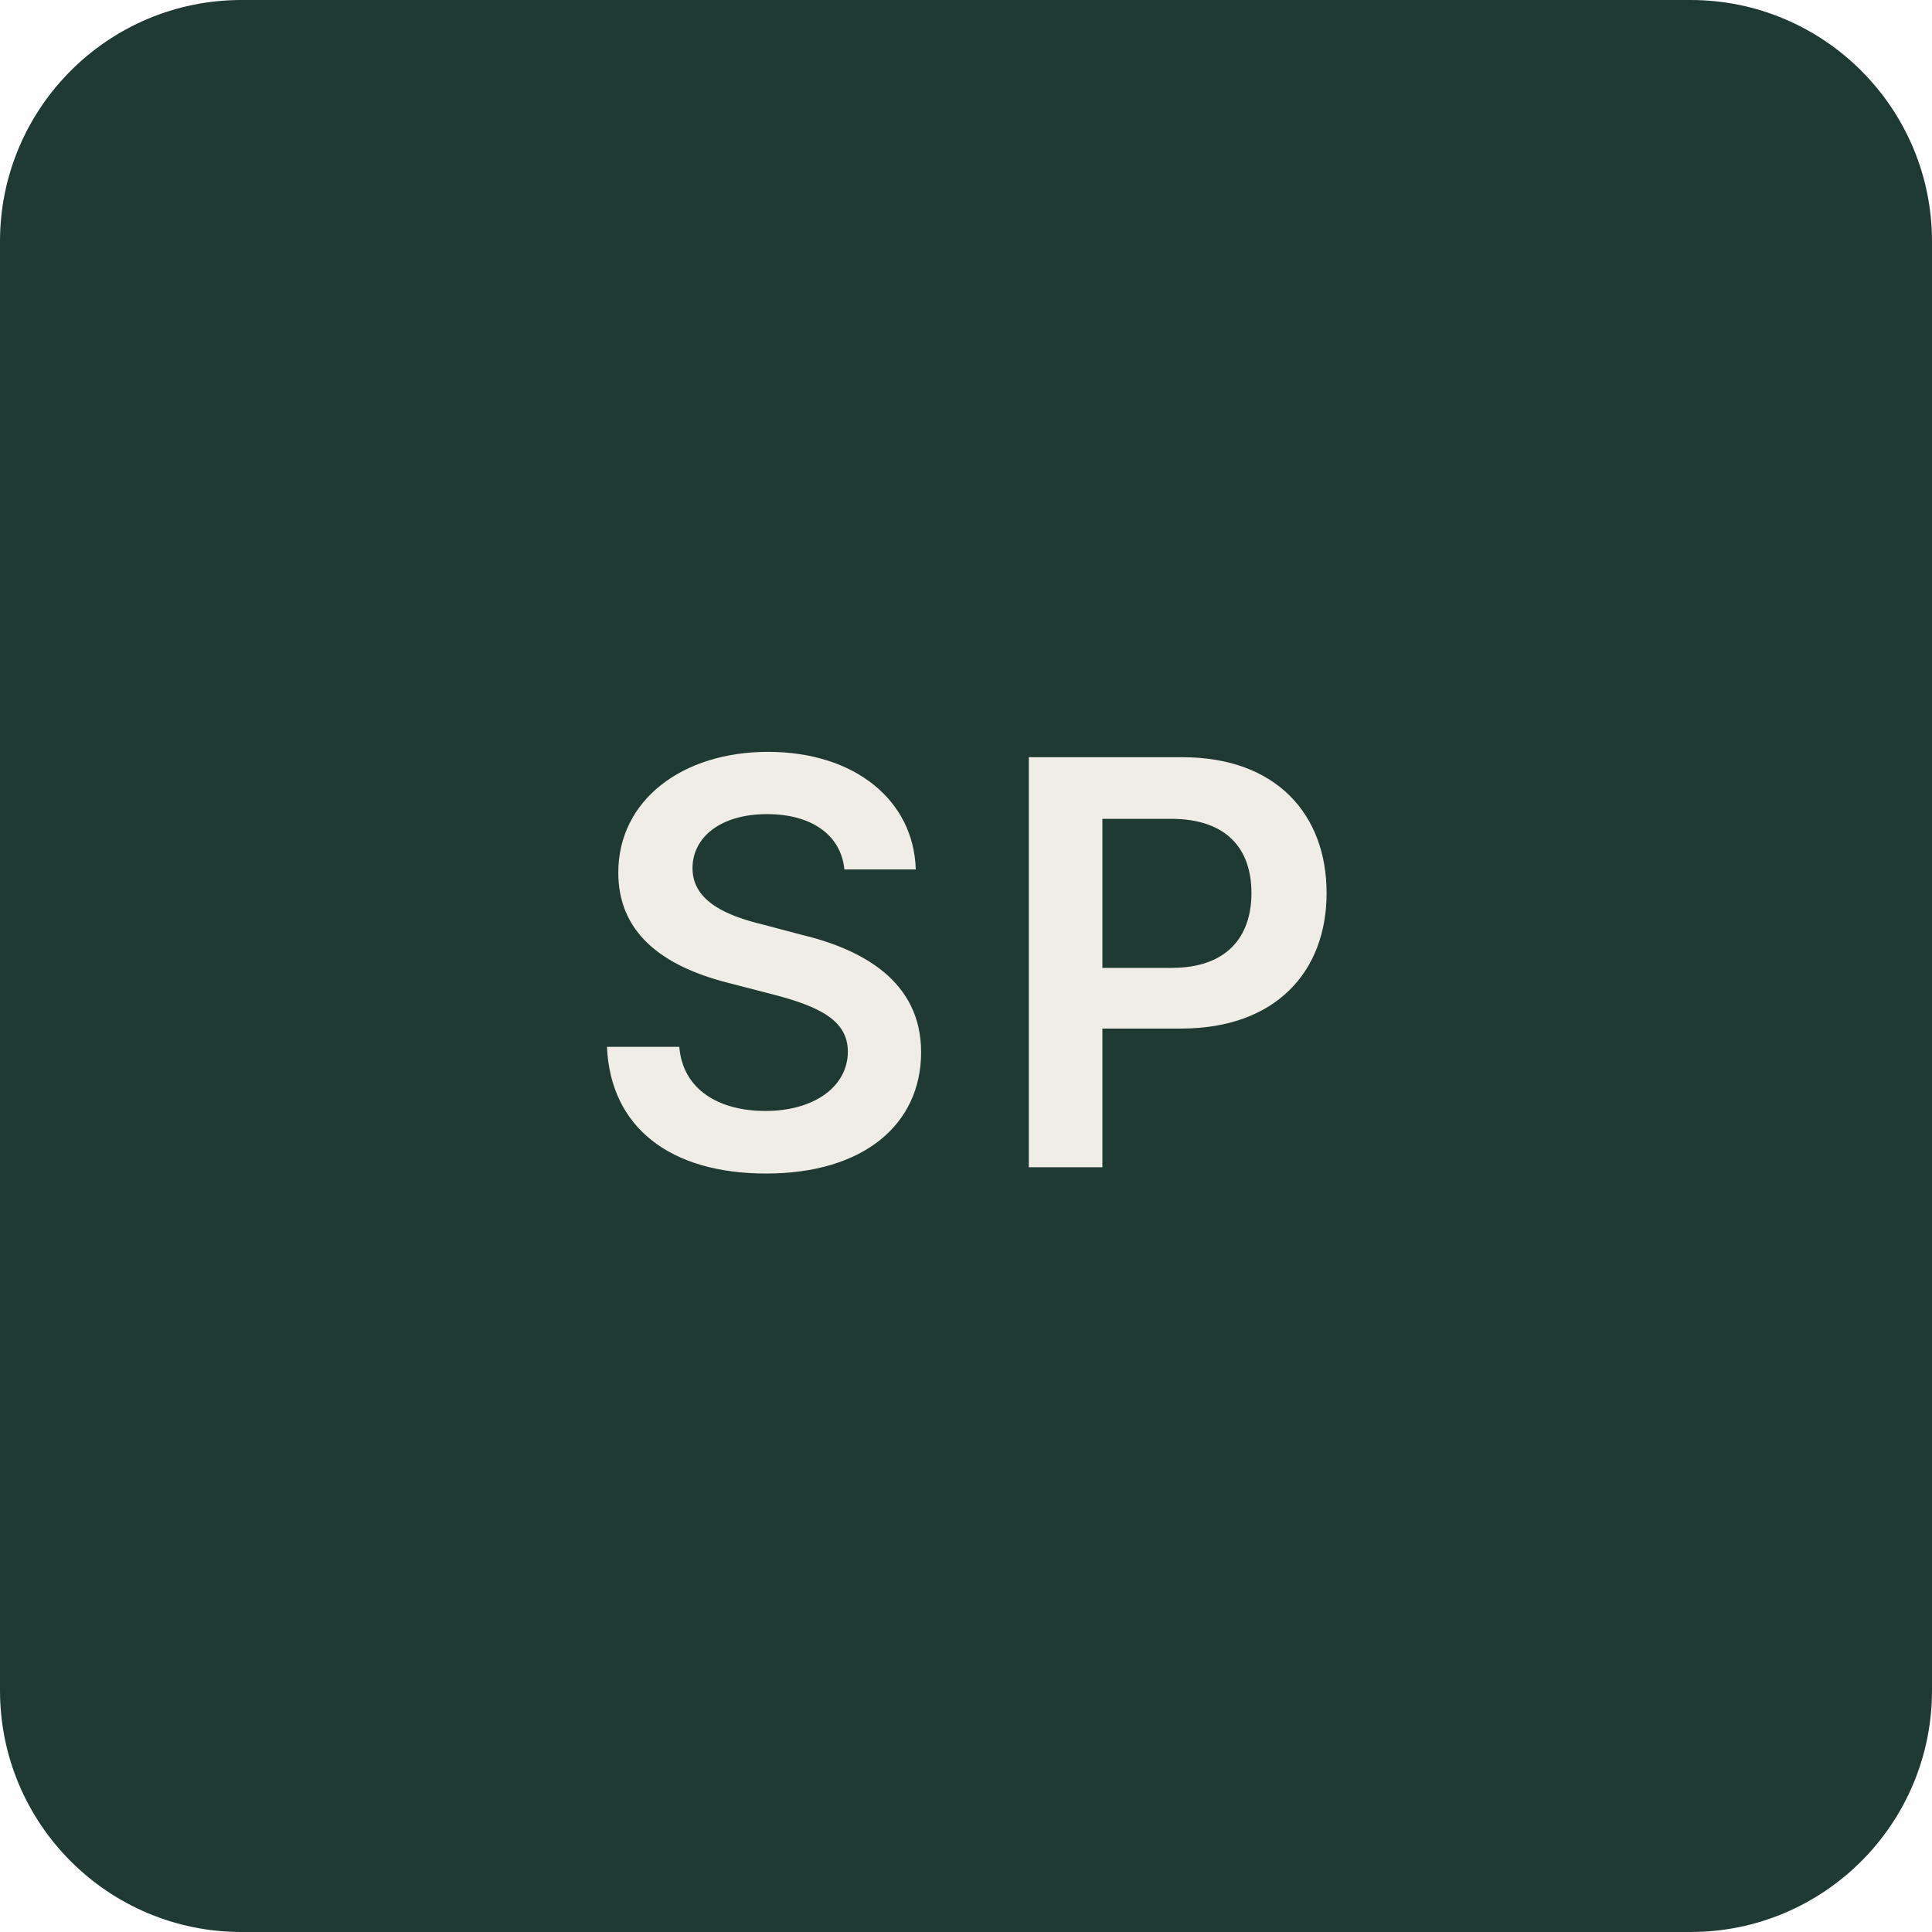
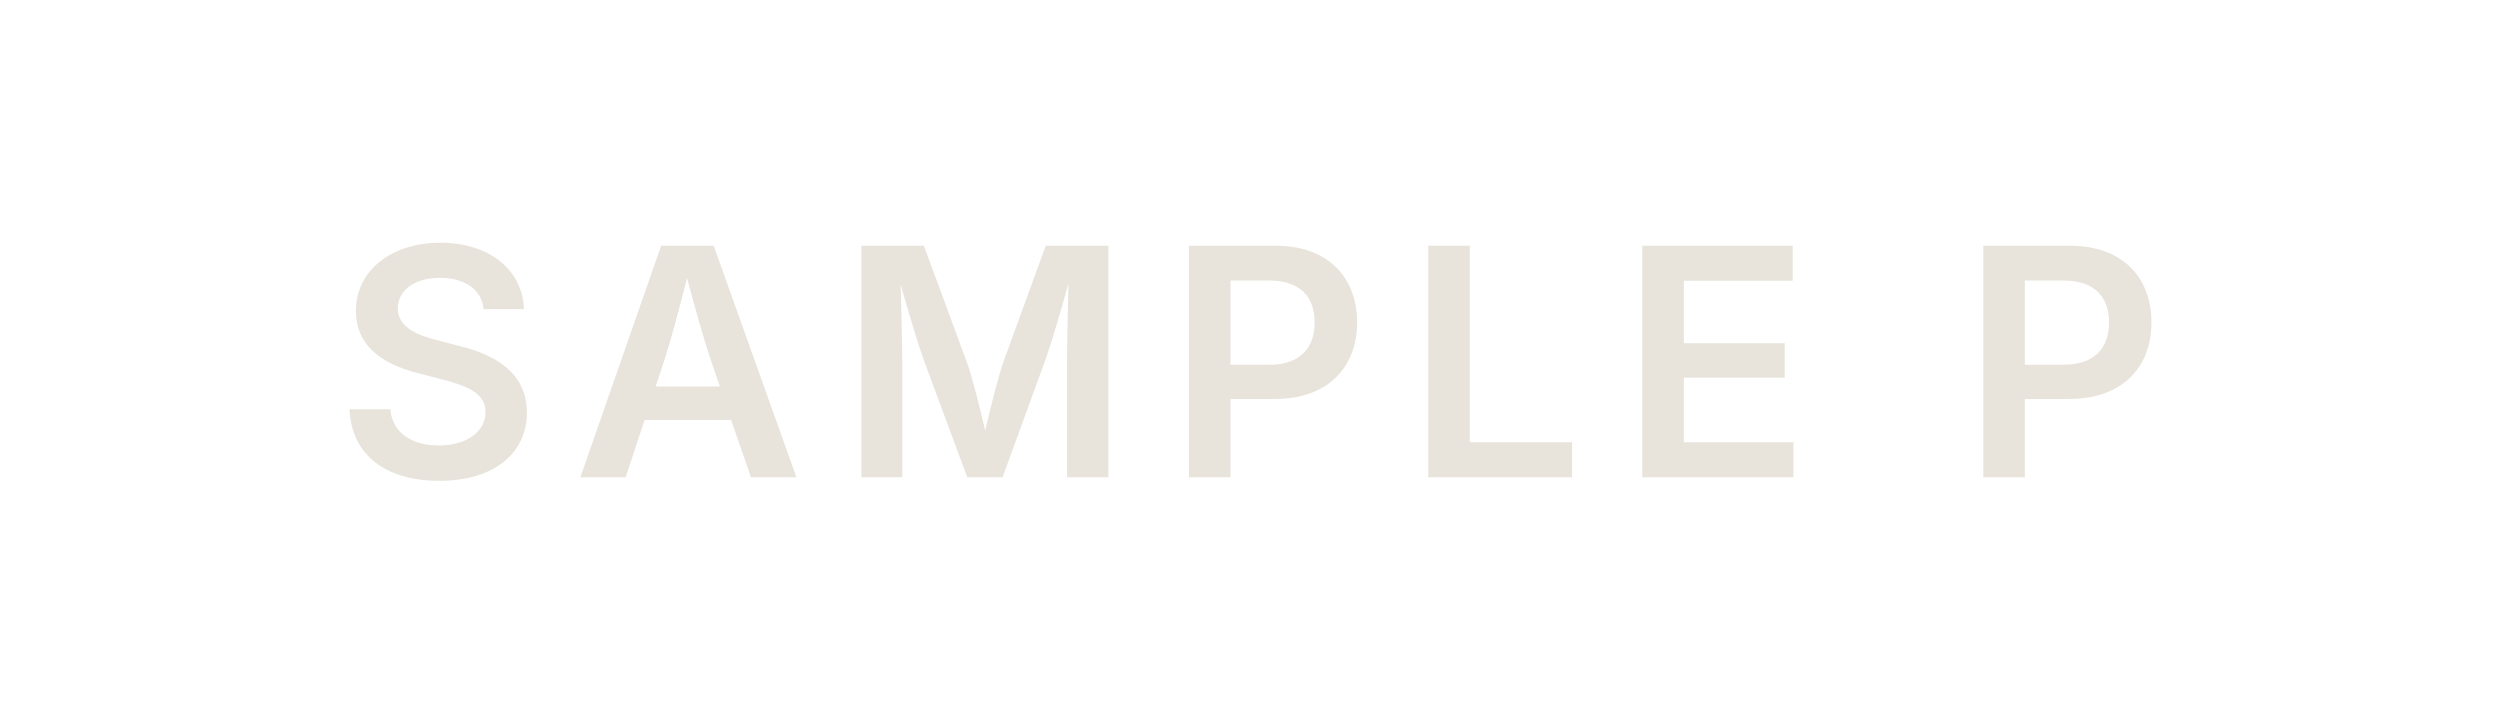
- <svg xmlns="http://www.w3.org/2000/svg" viewBox="0 0 96 96" width="96" height="96">
-   <rect width="96" height="96" rx="12" fill="#1F3A32" />
-   <text x="48" y="58" text-anchor="middle" font-family="Inter,Helvetica,Arial,sans-serif" font-size="28" font-weight="600" fill="#F0EDE6" letter-spacing="2">SP</text>
+ <svg xmlns="http://www.w3.org/2000/svg" viewBox="0 0 220 64" width="220" height="64">
+   <text x="110" y="42" text-anchor="middle" font-family="Inter,Helvetica,Arial,sans-serif" font-size="28" font-weight="600" fill="#E8E4DC" letter-spacing="3">SAMPLE P</text>
</svg>
